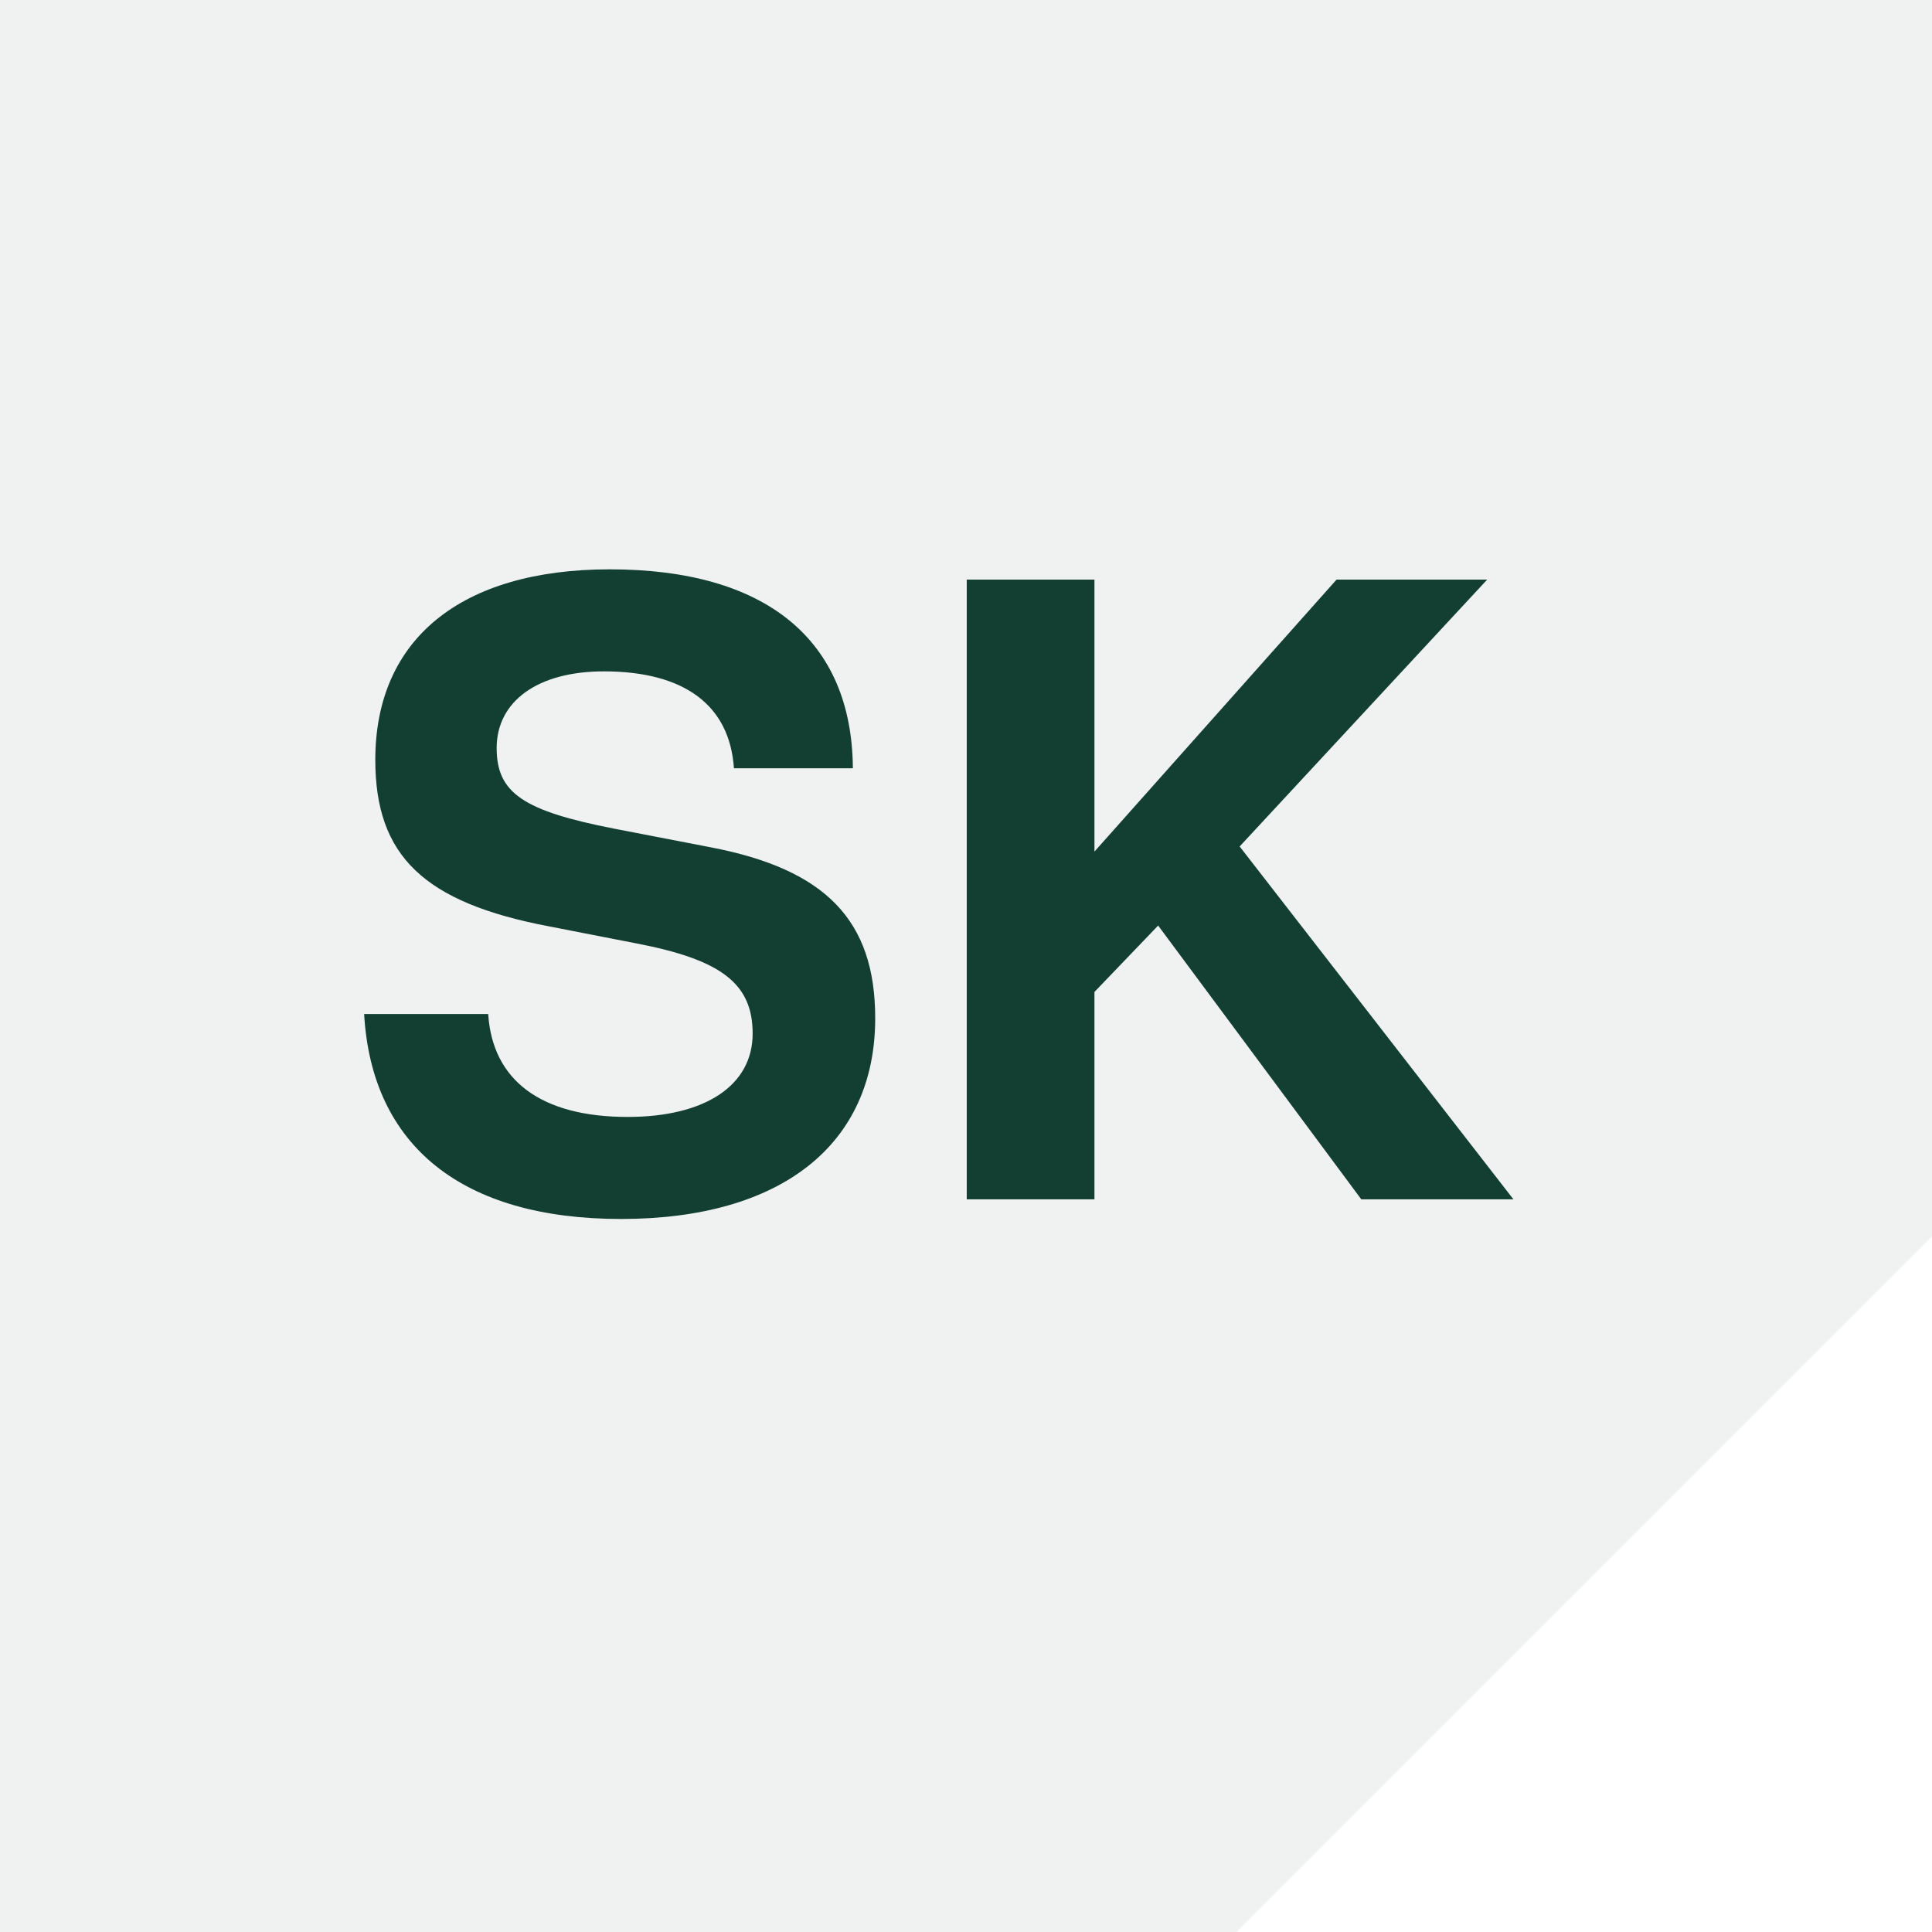
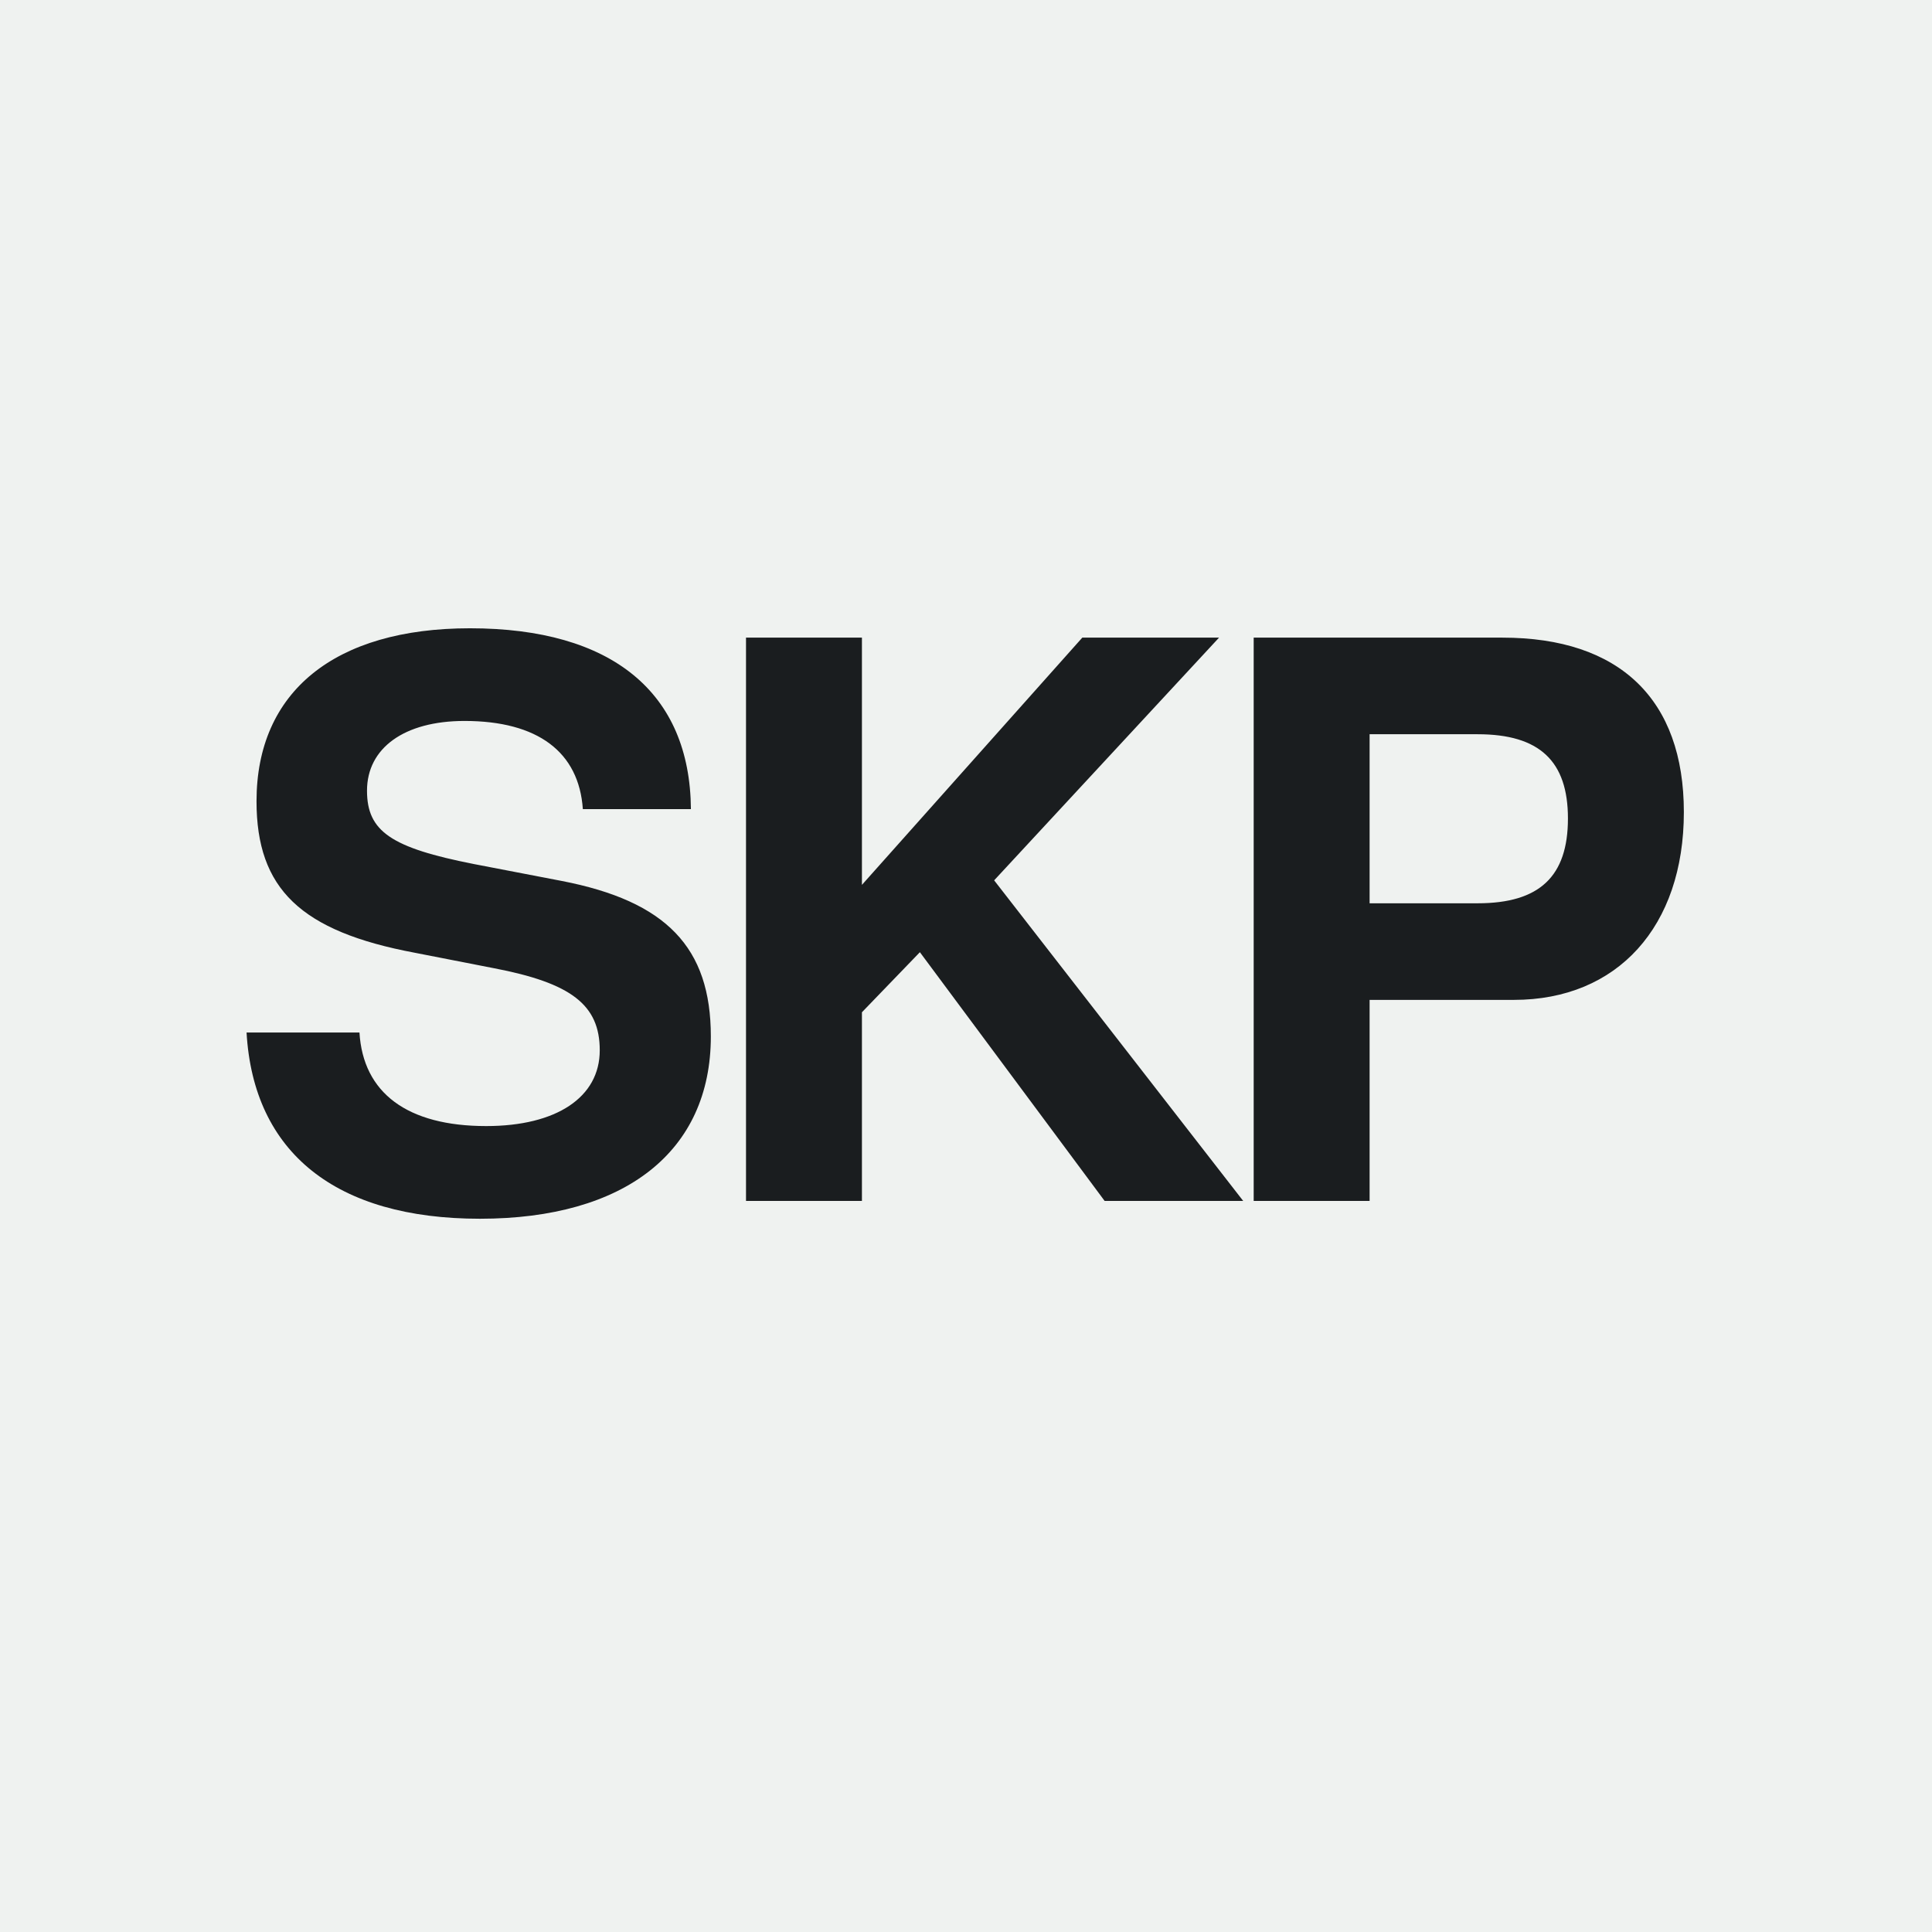
<svg xmlns="http://www.w3.org/2000/svg" viewBox="0 0 100 100" width="100" height="100">
-   <path d="M0 0 H100 V64 L64 100 H0 Z" fill="#EFF2F0" />
-   <text x="48" y="52" text-anchor="middle" dominant-baseline="central" font-family="Archivo, 'Arial Black', Helvetica, sans-serif" font-weight="800" font-size="44" fill="#123F32">SK</text>
+   <rect width="100" height="100" fill="#EFF2F0" />
+   <text x="50" y="53" text-anchor="middle" dominant-baseline="central" font-family="Archivo, 'Arial Black', Helvetica, sans-serif" font-weight="800" font-size="40" letter-spacing="-2.5" fill="#1A1D1F">SKP</text>
</svg>
